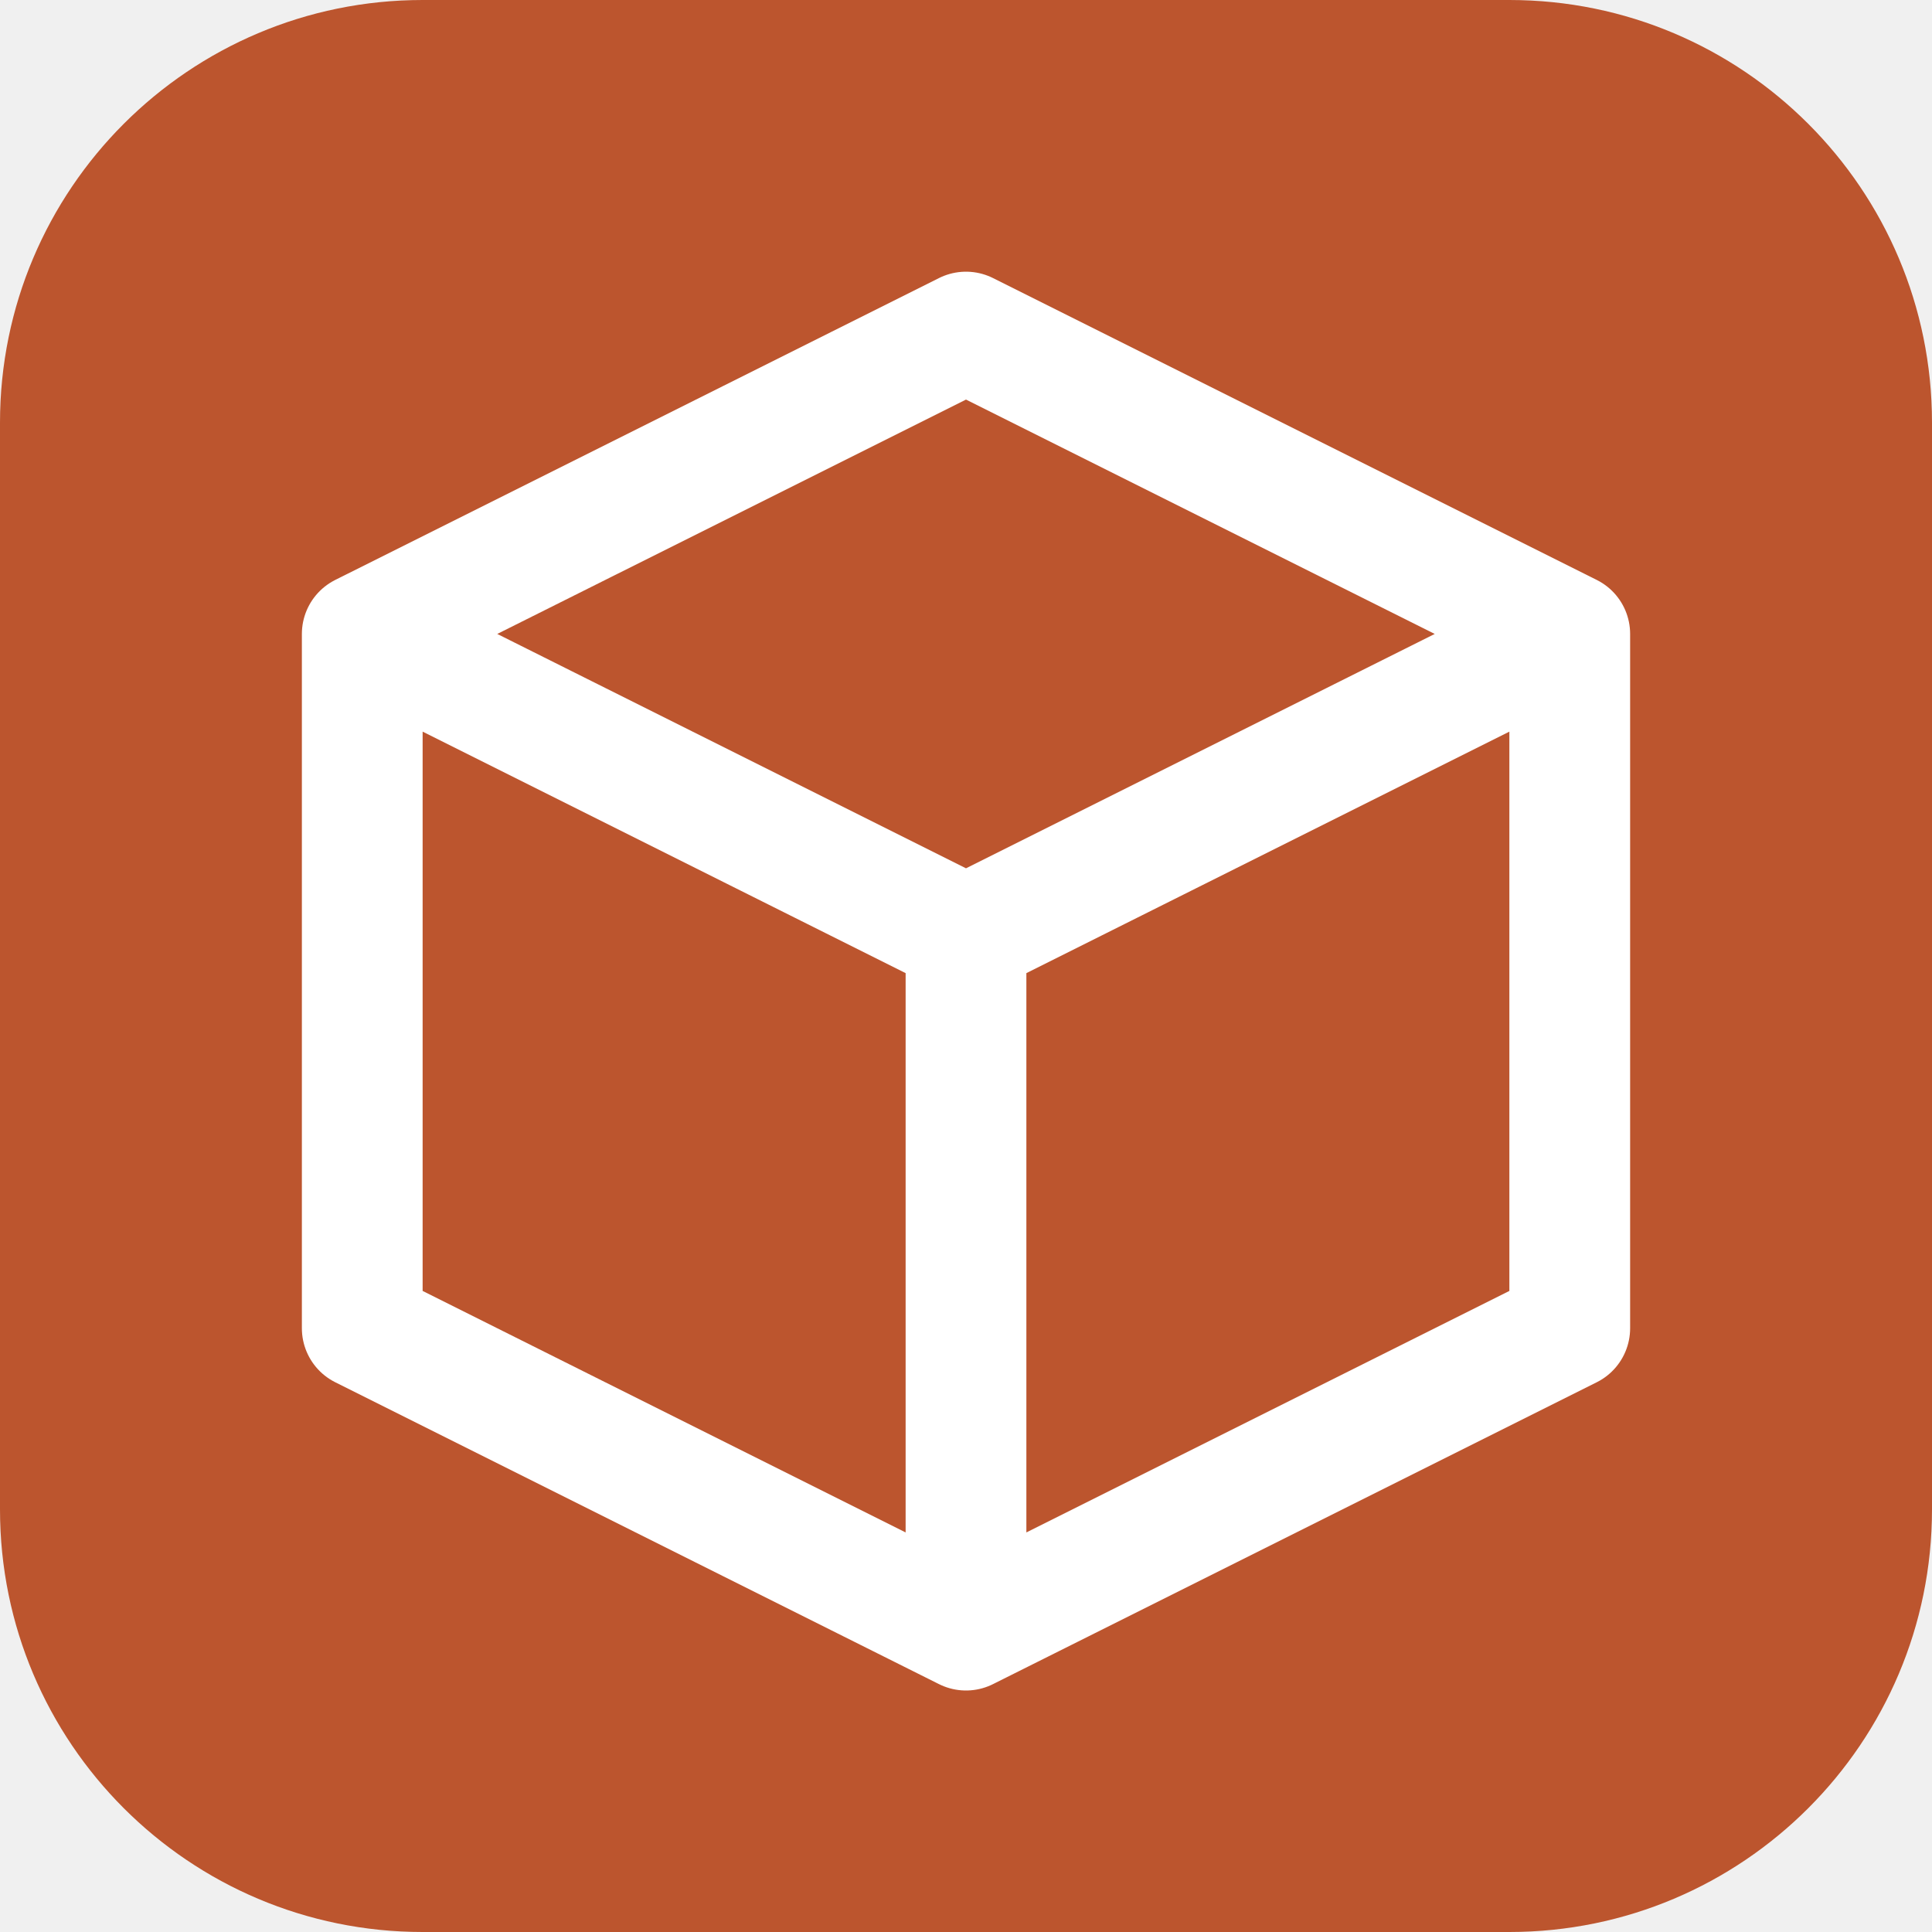
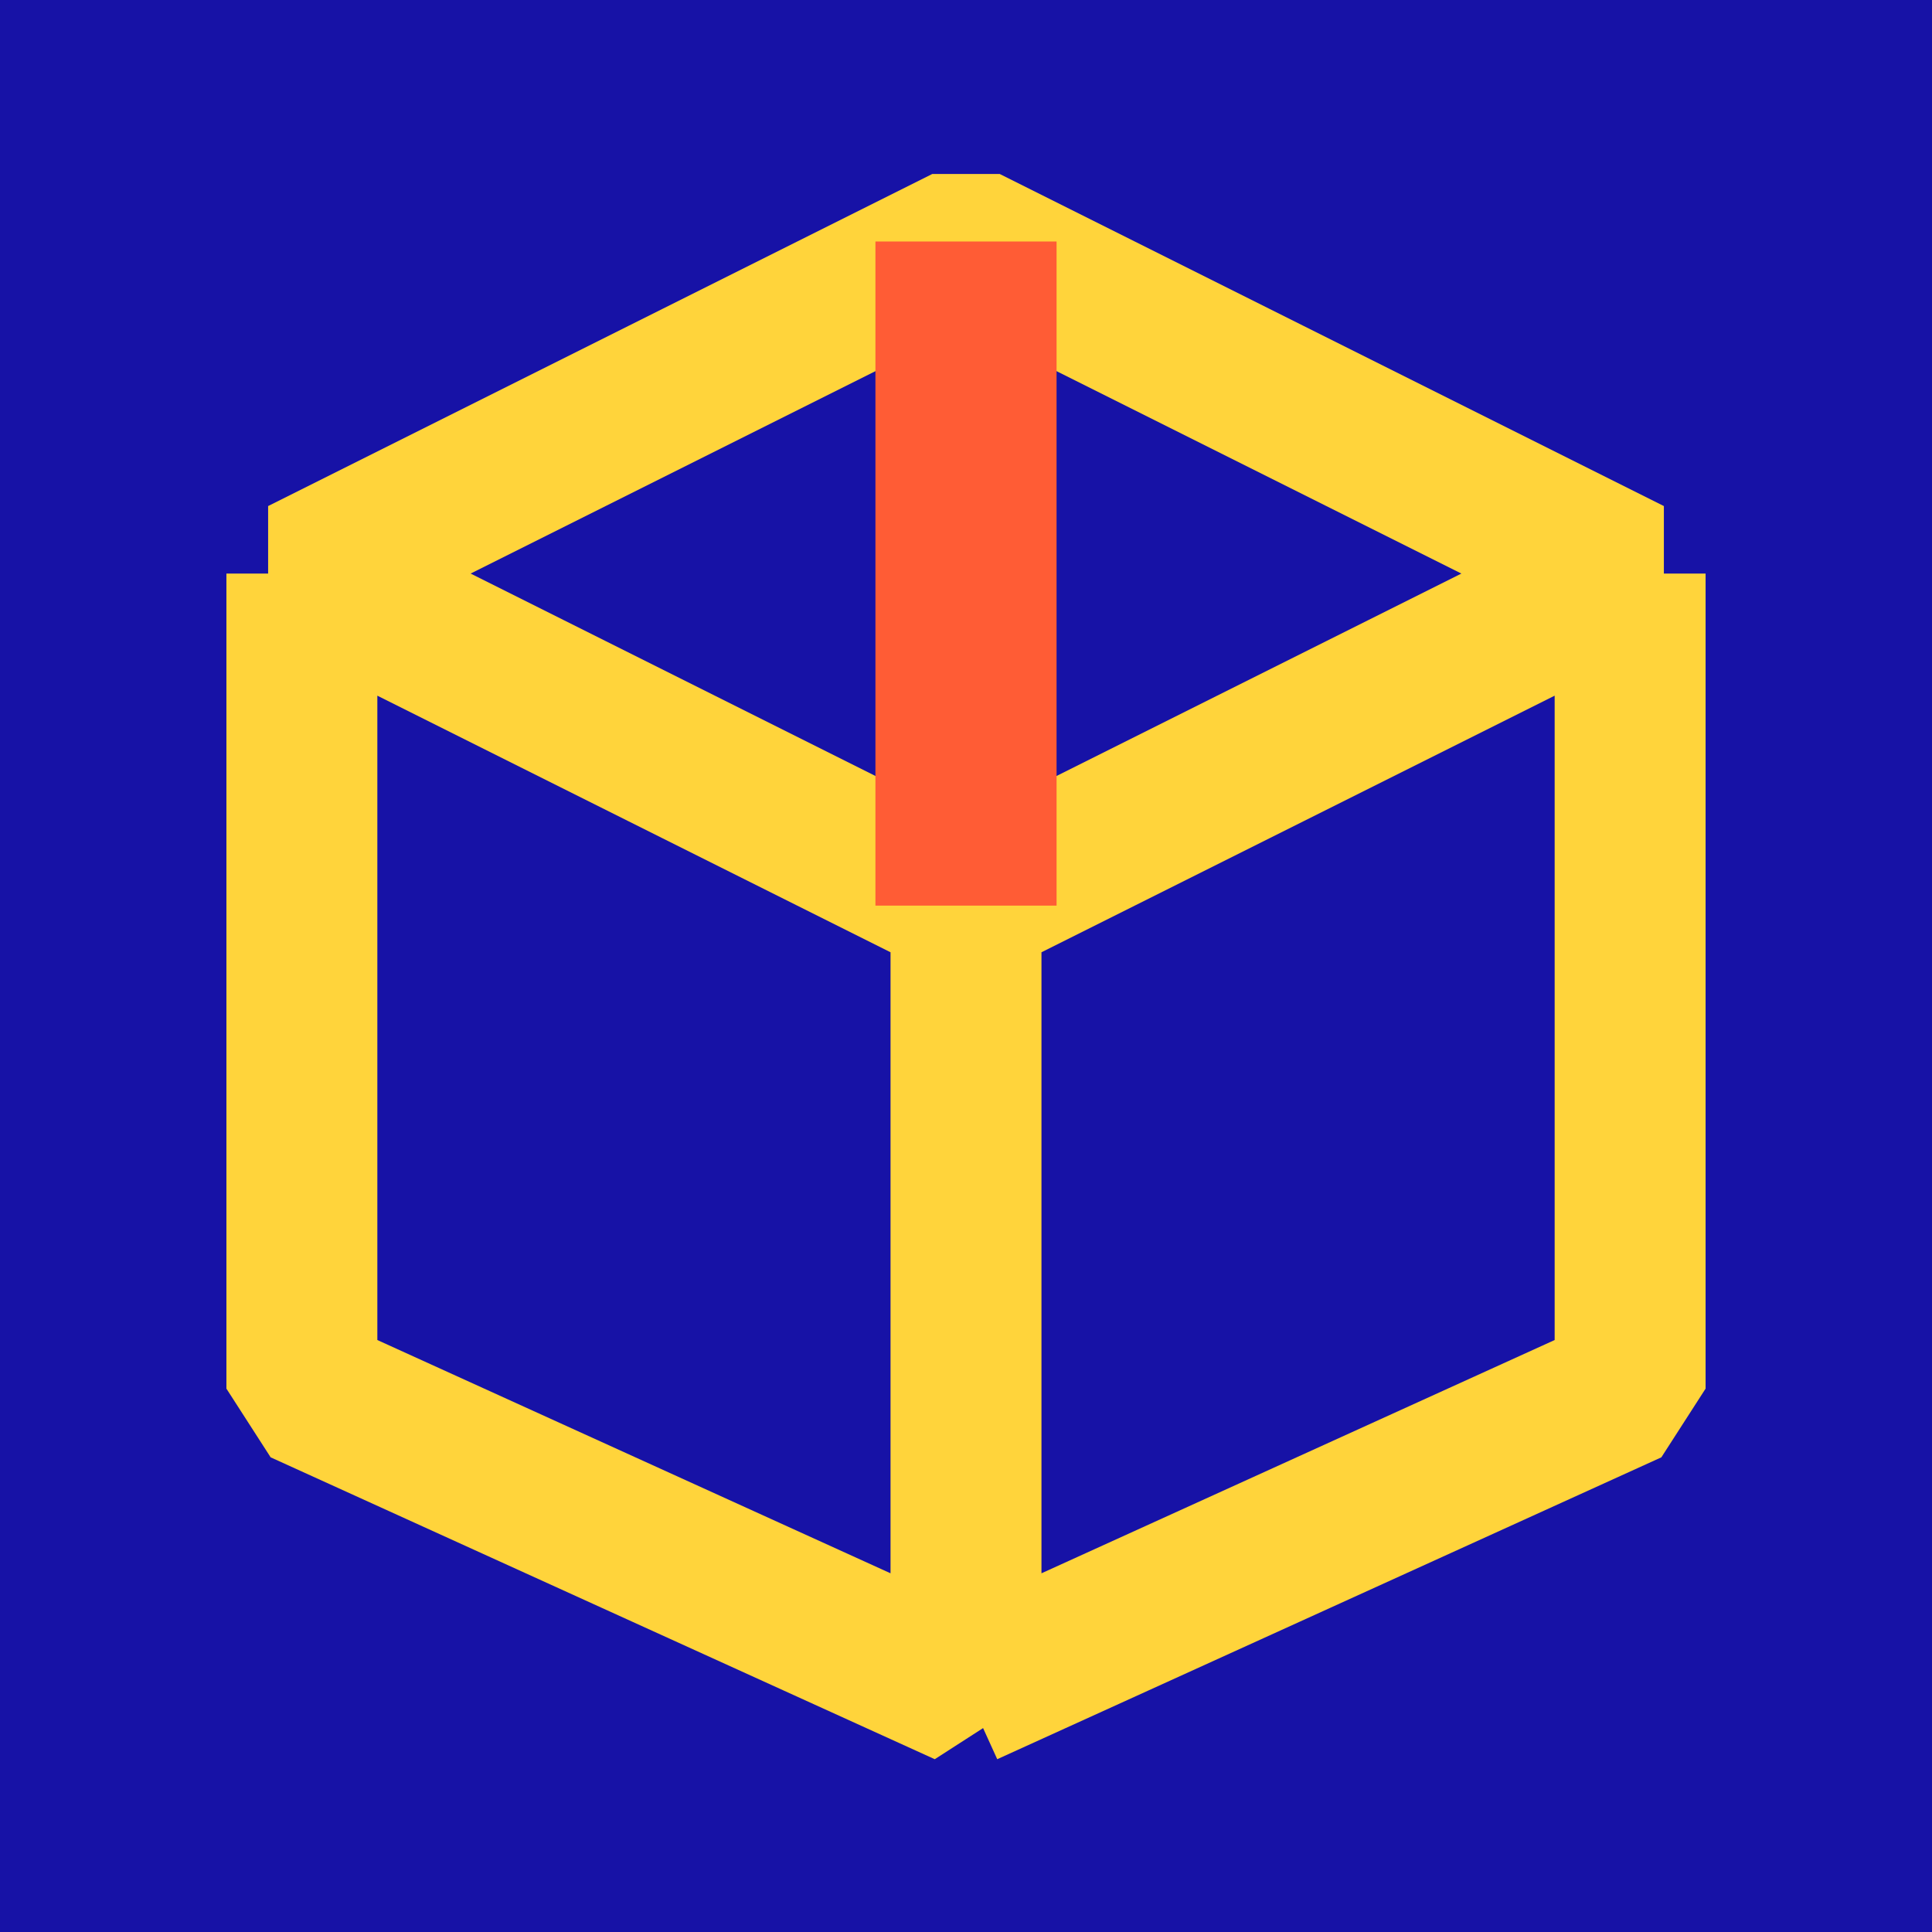
<svg xmlns="http://www.w3.org/2000/svg" viewBox="0 0 64 64">
-   <rect width="64" height="64" rx="14" fill="#bc552e" />
-   <path d="M12 21 32 11l20 10-20 10zm0 0v23l20 10V31zm40 0v23L32 54V31" fill="none" stroke="#fff" stroke-width="4" stroke-linejoin="round" />
+   <rect width="64" height="64" fill="#1712a6" />
+   <path d="m10 19 22-11 22 11-22 11zM10 19v27l22 10V30m22-11v27L32 56" fill="none" stroke="#ffd43b" stroke-width="5" stroke-linejoin="bevel" />
+   <path d="M32 8v22" stroke="#ff5c35" stroke-width="6" />
</svg>
